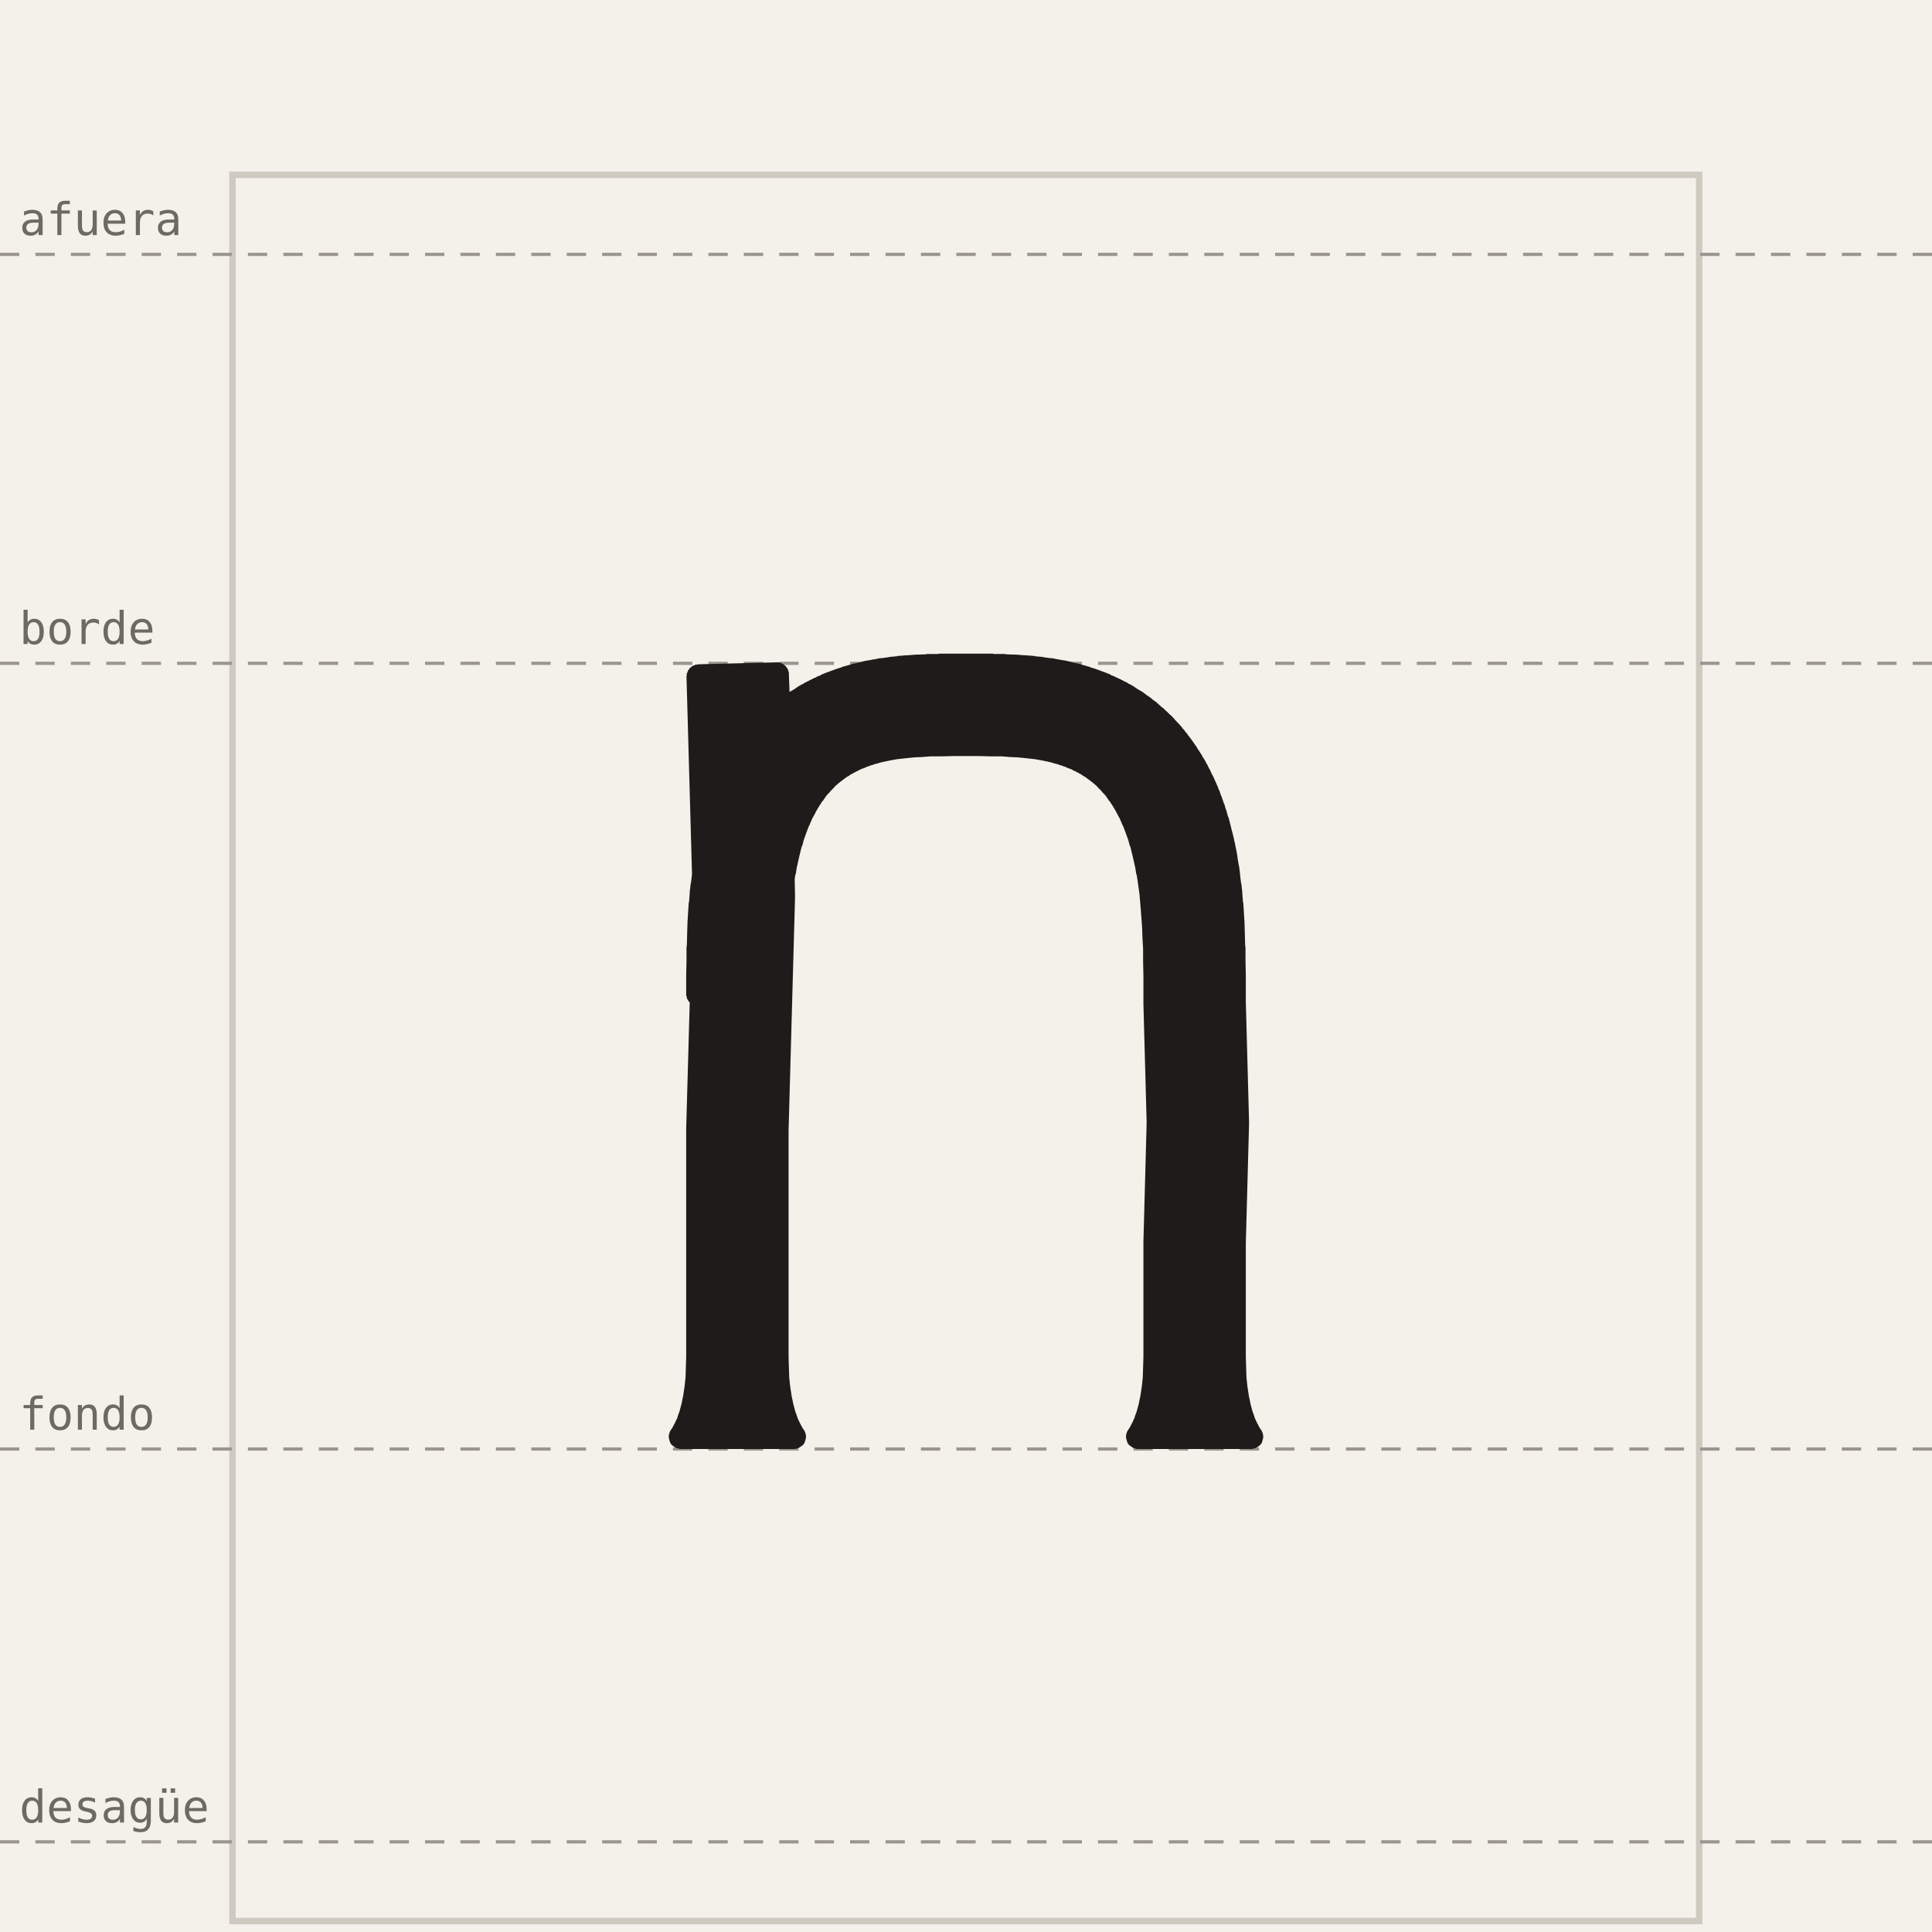
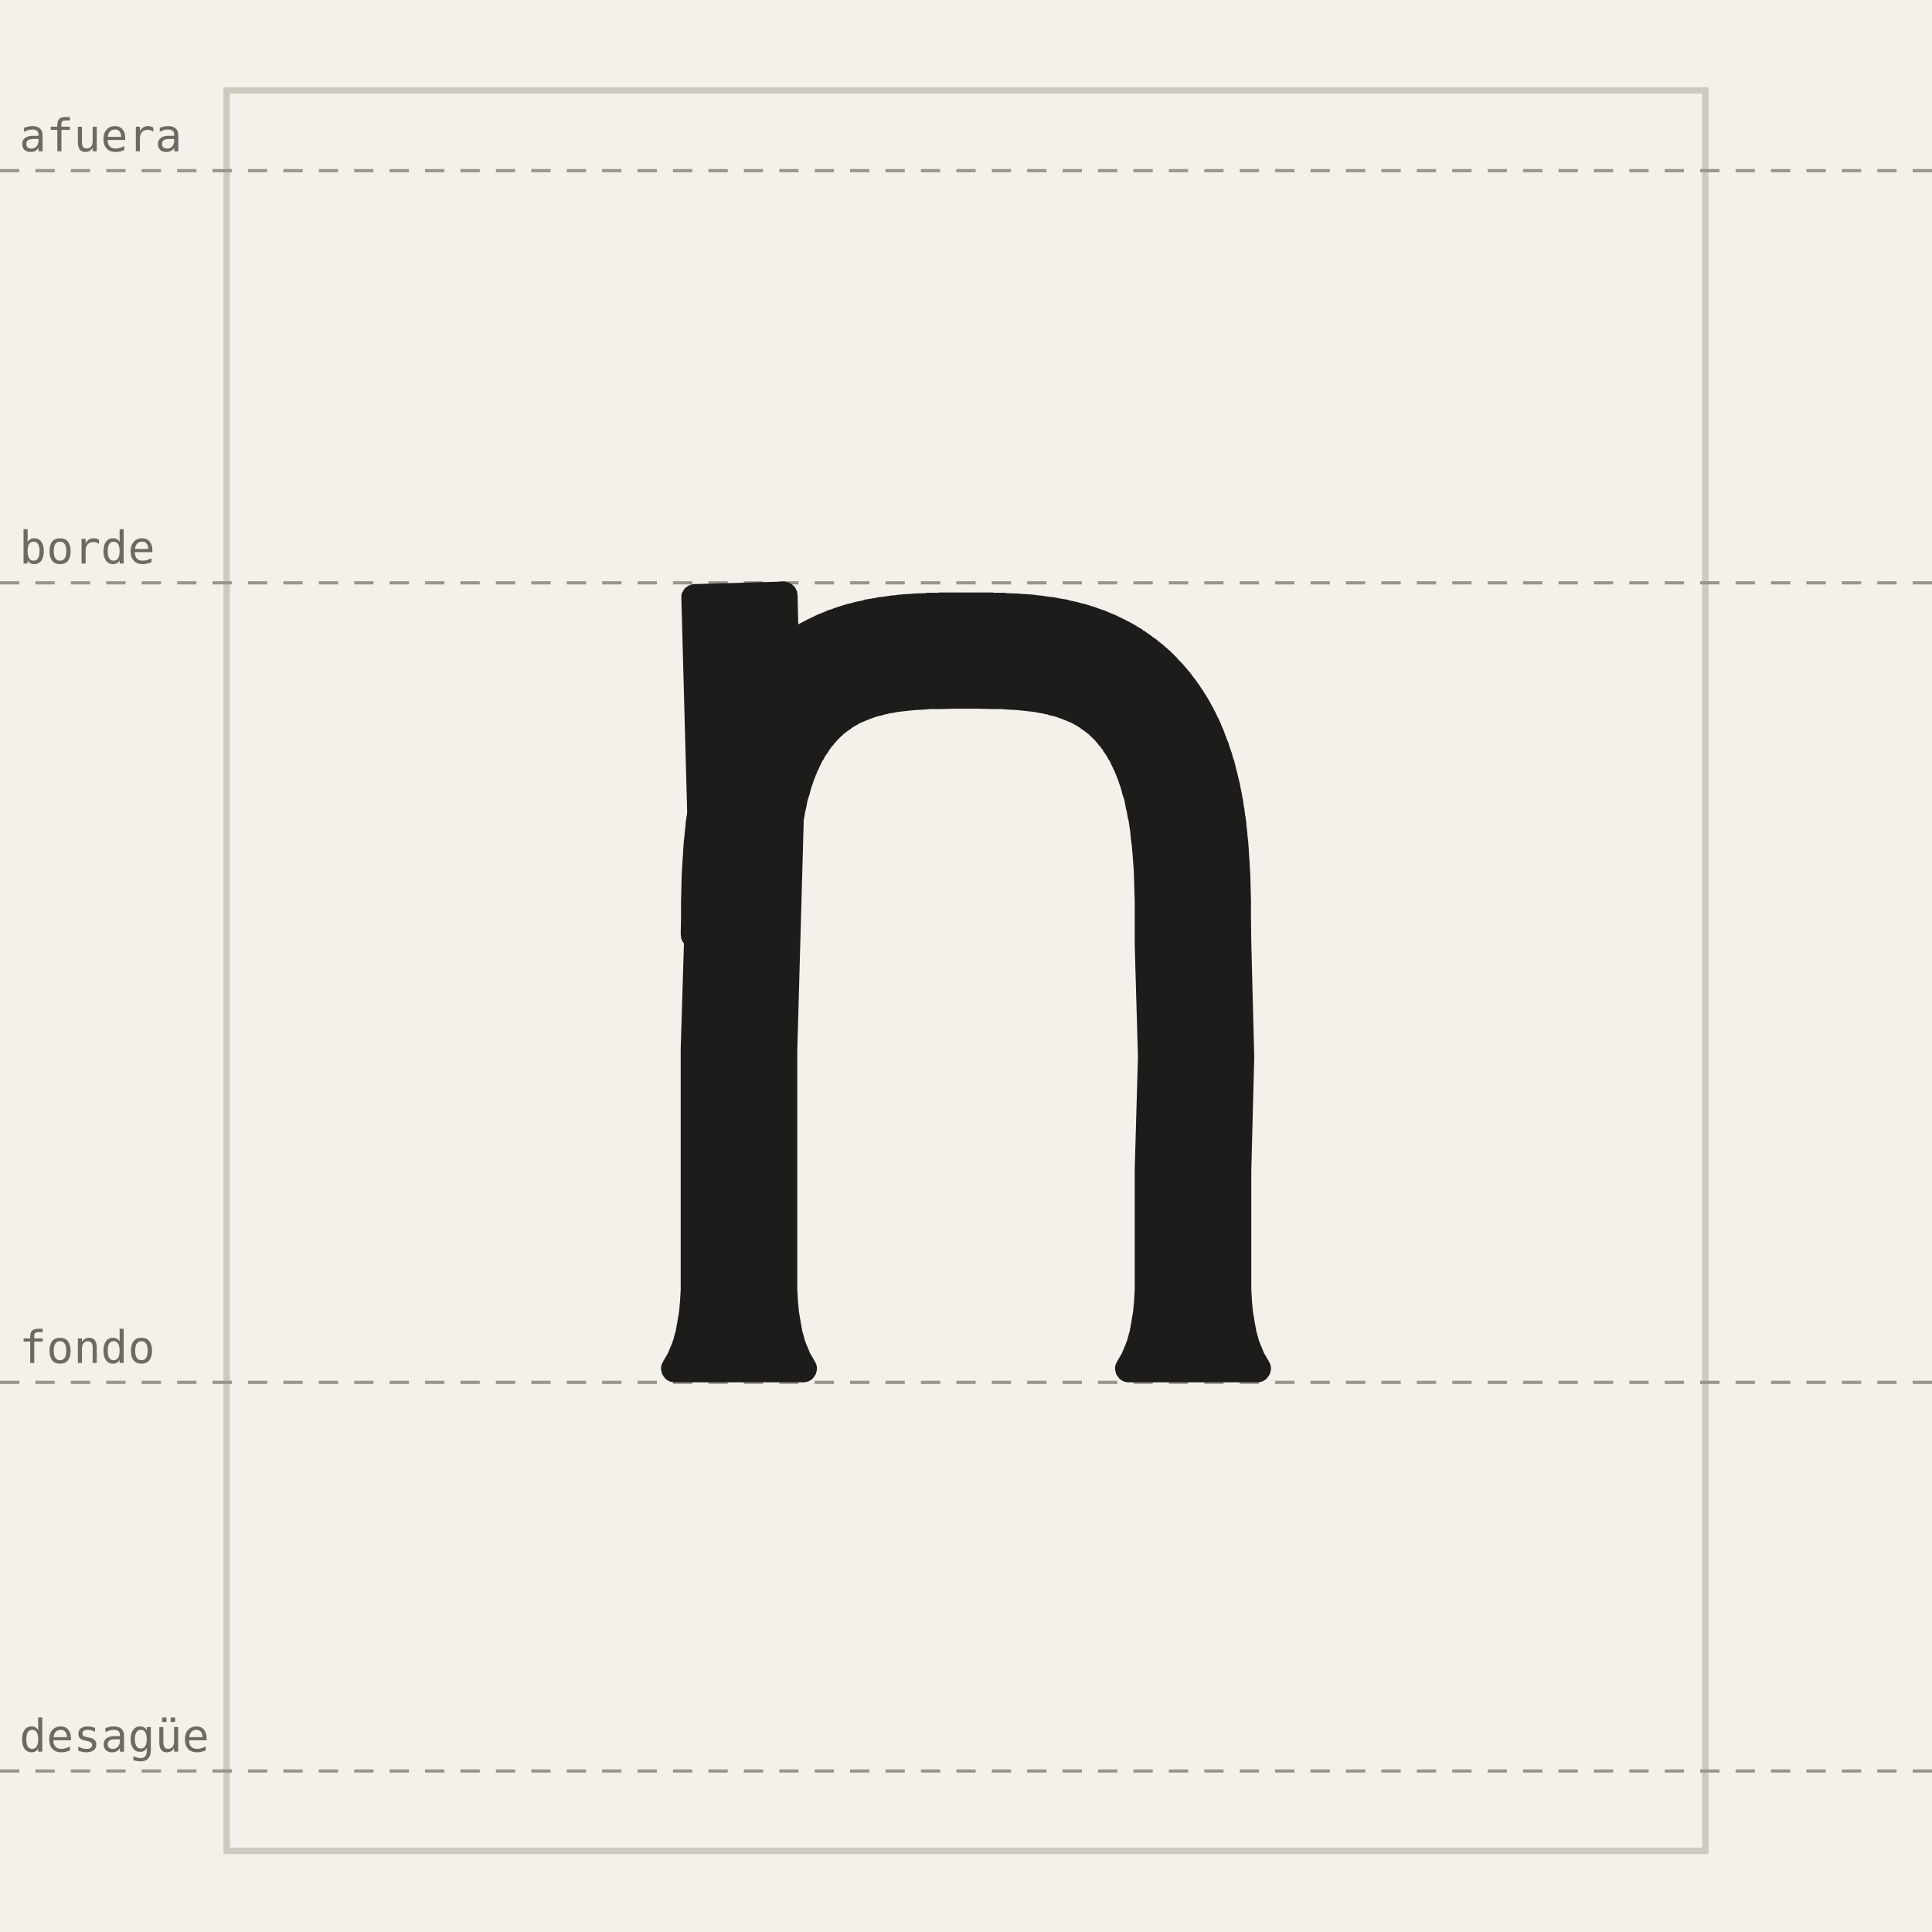
<svg xmlns="http://www.w3.org/2000/svg" viewBox="0 0 600 600" width="600" height="600">
  <rect width="600" height="600" fill="#f3f1ea" />
-   <rect x="72.2" y="54.3" width="455.5" height="542.3" fill="none" stroke="#cfcac0" stroke-width="2" />
-   <line x1="0" y1="79.0" x2="600" y2="79.0" stroke="#9a968d" stroke-dasharray="6 5" />
-   <text x="6" y="73.0" font-family="monospace" font-size="14" fill="#6d6a63">afuera</text>
-   <line x1="0" y1="206.0" x2="600" y2="206.0" stroke="#9a968d" stroke-dasharray="6 5" />
-   <text x="6" y="200.0" font-family="monospace" font-size="14" fill="#6d6a63">borde</text>
-   <line x1="0" y1="450.0" x2="600" y2="450.0" stroke="#9a968d" stroke-dasharray="6 5" />
-   <text x="6" y="444.0" font-family="monospace" font-size="14" fill="#6d6a63">fondo</text>
-   <line x1="0" y1="572.0" x2="600" y2="572.0" stroke="#9a968d" stroke-dasharray="6 5" />
-   <text x="6" y="566.0" font-family="monospace" font-size="14" fill="#6d6a63">desagüe</text>
-   <path d="M208.4,444.0 L208.2,444.3 L208.0,444.7 L207.9,445.0 L207.8,445.4 L207.7,445.8 L207.7,446.1 L207.7,446.5 L207.8,446.9 L207.9,447.3 L208.0,447.6 L208.1,448.0 L208.3,448.3 L208.5,448.6 L208.8,448.9 L209.1,449.1 L209.4,449.3 L209.7,449.5 L210.0,449.7 L210.4,449.8 L210.8,449.9 L211.1,450.0 L211.5,450.0 L246.5,450.0 L246.9,450.0 L247.2,449.9 L247.6,449.8 L248.0,449.7 L248.3,449.5 L248.6,449.3 L248.9,449.1 L249.2,448.9 L249.5,448.6 L249.7,448.3 L249.9,448.0 L250.0,447.6 L250.1,447.3 L250.2,446.9 L250.3,446.5 L250.3,446.1 L250.3,445.8 L250.2,445.4 L250.1,445.0 L250.0,444.7 L249.8,444.3 L249.6,444.0 L249.4,443.7 L249.3,443.6 L248.5,442.1 L248.4,441.9 L247.6,440.2 L247.6,440.0 L246.9,438.1 L246.9,438.0 L246.3,435.8 L246.3,435.7 L245.8,433.3 L245.8,433.2 L245.4,430.6 L245.4,430.6 L245.1,427.8 L245.1,427.7 L245.0,424.7 L245.0,424.6 L244.9,421.4 L244.9,421.4 L244.9,351.2 L244.9,351.1 L246.9,279.0 L246.9,278.9 L246.9,278.1 L246.9,278.0 L246.8,273.3 L246.8,273.2 L246.8,273.1 L247.0,271.6 L247.1,271.6 L247.4,269.7 L247.4,269.6 L247.8,267.9 L247.8,267.8 L248.2,266.1 L248.2,266.1 L248.6,264.4 L248.6,264.4 L249.0,262.8 L249.1,262.8 L249.5,261.3 L249.5,261.2 L250.0,259.8 L250.0,259.8 L250.5,258.4 L250.5,258.4 L251.0,257.1 L251.0,257.0 L251.6,255.8 L251.6,255.7 L252.1,254.6 L252.1,254.5 L252.7,253.4 L252.7,253.4 L253.3,252.3 L253.3,252.2 L253.9,251.2 L253.9,251.2 L254.5,250.2 L254.5,250.2 L255.1,249.3 L255.1,249.2 L255.8,248.4 L255.8,248.3 L256.4,247.5 L256.4,247.4 L257.1,246.6 L257.1,246.6 L257.8,245.9 L257.8,245.8 L258.5,245.1 L258.5,245.1 L259.2,244.4 L259.2,244.3 L259.9,243.7 L260.0,243.6 L260.7,243.0 L260.7,243.0 L261.5,242.4 L261.5,242.4 L262.3,241.8 L262.3,241.8 L263.1,241.2 L263.2,241.2 L264.0,240.7 L264.0,240.6 L264.9,240.2 L264.9,240.1 L265.8,239.7 L265.9,239.6 L266.8,239.2 L266.9,239.1 L267.8,238.7 L267.9,238.7 L268.9,238.3 L269.0,238.2 L270.0,237.9 L270.1,237.8 L271.2,237.5 L271.3,237.4 L272.5,237.1 L272.5,237.1 L273.8,236.7 L273.9,236.7 L275.2,236.4 L275.3,236.4 L276.7,236.1 L276.8,236.1 L278.4,235.8 L278.4,235.8 L280.1,235.6 L280.2,235.6 L282.0,235.4 L282.0,235.4 L284.1,235.2 L284.1,235.2 L286.4,235.1 L286.4,235.1 L288.9,234.9 L289.0,234.9 L292.0,234.9 L292.1,234.9 L296.1,234.8 L296.1,234.8 L303.9,234.8 L303.9,234.8 L307.9,234.9 L308.0,234.9 L311.0,234.9 L311.1,234.9 L313.6,235.1 L313.6,235.1 L315.9,235.2 L315.9,235.2 L318.0,235.4 L318.0,235.4 L319.8,235.6 L319.9,235.6 L321.6,235.8 L321.6,235.8 L323.2,236.1 L323.3,236.1 L324.7,236.4 L324.8,236.4 L326.1,236.7 L326.2,236.7 L327.5,237.1 L327.5,237.1 L328.7,237.4 L328.8,237.5 L329.9,237.8 L330.0,237.9 L331.0,238.2 L331.1,238.3 L332.1,238.7 L332.2,238.7 L333.1,239.1 L333.2,239.2 L334.1,239.6 L334.2,239.7 L335.1,240.1 L335.1,240.2 L336.0,240.6 L336.0,240.7 L336.8,241.2 L336.9,241.2 L337.7,241.8 L337.7,241.8 L338.5,242.4 L338.5,242.4 L339.3,243.0 L339.3,243.0 L340.0,243.6 L340.1,243.7 L340.8,244.3 L340.8,244.4 L341.5,245.1 L341.5,245.1 L342.2,245.8 L342.2,245.9 L342.9,246.6 L342.9,246.6 L343.6,247.4 L343.6,247.5 L344.2,248.3 L344.2,248.4 L344.9,249.2 L344.9,249.3 L345.5,250.2 L345.5,250.2 L346.1,251.2 L346.1,251.2 L346.7,252.2 L346.7,252.3 L347.3,253.4 L347.3,253.4 L347.9,254.5 L347.9,254.6 L348.4,255.7 L348.4,255.8 L349.0,257.0 L349.0,257.1 L349.5,258.4 L349.5,258.4 L350.0,259.8 L350.0,259.8 L350.5,261.2 L350.5,261.3 L350.9,262.8 L351.0,262.8 L351.4,264.4 L351.4,264.4 L351.8,266.1 L351.8,266.1 L352.2,267.8 L352.2,267.9 L352.6,269.6 L352.6,269.7 L352.9,271.6 L353.0,271.6 L353.3,273.6 L353.3,273.6 L353.6,275.7 L353.6,275.7 L353.9,277.9 L353.9,278.0 L354.1,280.3 L354.1,280.3 L354.3,282.8 L354.3,282.8 L354.5,285.4 L354.5,285.4 L354.7,288.2 L354.7,288.3 L354.8,291.3 L354.8,291.3 L355.0,294.7 L355.0,294.7 L355.0,298.6 L355.0,298.6 L355.1,303.2 L355.1,311.4 L355.1,311.4 L355.1,311.8 L355.1,311.8 L356.1,348.6 L356.1,348.7 L355.1,385.6 L355.1,385.6 L355.1,386.0 L355.1,386.1 L355.1,421.4 L355.1,421.4 L355.0,424.6 L355.0,424.7 L354.9,427.7 L354.9,427.8 L354.6,430.6 L354.6,430.6 L354.2,433.2 L354.2,433.3 L353.7,435.7 L353.7,435.8 L353.1,438.0 L353.1,438.1 L352.4,440.0 L352.4,440.2 L351.6,441.9 L351.5,442.1 L350.7,443.6 L350.6,443.7 L350.4,444.0 L350.2,444.3 L350.0,444.7 L349.9,445.0 L349.8,445.4 L349.7,445.8 L349.7,446.1 L349.7,446.5 L349.8,446.9 L349.9,447.3 L350.0,447.6 L350.1,448.0 L350.3,448.3 L350.5,448.6 L350.8,448.9 L351.1,449.1 L351.4,449.3 L351.7,449.5 L352.0,449.7 L352.4,449.8 L352.8,449.9 L353.1,450.0 L353.5,450.0 L388.5,450.0 L388.9,450.0 L389.2,449.9 L389.6,449.8 L390.0,449.7 L390.3,449.5 L390.6,449.3 L390.9,449.1 L391.2,448.9 L391.5,448.6 L391.7,448.3 L391.9,448.0 L392.0,447.6 L392.1,447.3 L392.2,446.9 L392.3,446.5 L392.3,446.1 L392.3,445.8 L392.2,445.4 L392.1,445.0 L392.0,444.7 L391.8,444.3 L391.6,444.0 L391.4,443.7 L391.3,443.6 L390.5,442.1 L390.4,441.9 L389.6,440.2 L389.6,440.0 L388.9,438.1 L388.9,438.0 L388.3,435.8 L388.3,435.7 L387.8,433.3 L387.8,433.2 L387.4,430.6 L387.4,430.6 L387.1,427.8 L387.1,427.7 L387.0,424.7 L387.0,424.6 L386.9,421.4 L386.9,421.4 L386.9,386.3 L386.9,386.2 L387.9,349.2 L387.9,349.1 L387.9,348.3 L387.9,348.2 L386.9,311.1 L386.9,311.1 L386.9,303.1 L386.9,303.1 L386.9,303.0 L386.9,303.0 L386.8,298.2 L386.8,298.2 L386.8,298.0 L386.8,298.0 L386.8,294.0 L386.8,294.0 L386.7,293.8 L386.7,293.8 L386.6,290.2 L386.6,290.2 L386.6,290.0 L386.6,290.0 L386.5,286.7 L386.5,286.7 L386.5,286.5 L386.5,286.5 L386.3,283.4 L386.3,283.4 L386.3,283.2 L386.3,283.2 L386.1,280.3 L386.1,280.3 L386.0,280.1 L386.0,280.0 L385.8,277.3 L385.8,277.3 L385.8,277.0 L385.8,277.0 L385.5,274.4 L385.5,274.4 L385.4,274.1 L385.4,274.1 L385.1,271.6 L385.1,271.6 L385.1,271.4 L385.1,271.3 L384.8,268.9 L384.7,268.9 L384.7,268.6 L384.7,268.6 L384.3,266.3 L384.3,266.3 L384.3,266.0 L384.3,266.0 L383.9,263.8 L383.9,263.7 L383.8,263.4 L383.8,263.4 L383.4,261.3 L383.3,261.2 L383.3,260.9 L383.3,260.9 L382.8,258.8 L382.8,258.8 L382.7,258.5 L382.7,258.5 L382.2,256.5 L382.2,256.4 L382.1,256.1 L382.1,256.1 L381.6,254.1 L381.6,254.1 L381.5,253.8 L381.4,253.7 L380.9,251.9 L380.9,251.8 L380.8,251.5 L380.7,251.4 L380.2,249.6 L380.1,249.6 L380.0,249.3 L380.0,249.2 L379.4,247.5 L379.4,247.4 L379.2,247.1 L379.2,247.0 L378.6,245.3 L378.5,245.3 L378.4,244.9 L378.4,244.9 L377.7,243.2 L377.7,243.2 L377.5,242.8 L377.5,242.8 L376.8,241.2 L376.7,241.1 L376.6,240.8 L376.5,240.7 L375.8,239.2 L375.8,239.1 L375.6,238.8 L375.5,238.7 L374.8,237.2 L374.7,237.2 L374.5,236.8 L374.5,236.7 L373.7,235.3 L373.6,235.3 L373.4,234.9 L373.4,234.8 L372.5,233.4 L372.5,233.4 L372.3,233.0 L372.2,233.0 L371.4,231.6 L371.3,231.6 L371.1,231.2 L371.0,231.1 L370.1,229.8 L370.1,229.8 L369.8,229.4 L369.8,229.4 L368.8,228.1 L368.8,228.0 L368.5,227.7 L368.4,227.6 L367.5,226.4 L367.4,226.4 L367.1,226.0 L367.1,225.9 L366.1,224.8 L366.0,224.7 L365.7,224.4 L365.6,224.3 L364.6,223.2 L364.6,223.1 L364.2,222.8 L364.2,222.7 L363.1,221.7 L363.0,221.6 L362.7,221.3 L362.6,221.2 L361.5,220.2 L361.5,220.1 L361.1,219.8 L361.0,219.8 L359.9,218.8 L359.8,218.7 L359.4,218.4 L359.4,218.3 L358.2,217.4 L358.1,217.4 L357.7,217.0 L357.7,217.0 L356.5,216.1 L356.4,216.1 L356.0,215.8 L355.9,215.7 L354.7,214.8 L354.6,214.8 L354.2,214.5 L354.1,214.5 L352.8,213.7 L352.8,213.6 L352.3,213.4 L352.3,213.3 L350.9,212.5 L350.9,212.5 L350.4,212.3 L350.4,212.2 L349.0,211.5 L348.9,211.5 L348.5,211.2 L348.4,211.2 L347.0,210.5 L346.9,210.5 L346.5,210.3 L346.4,210.2 L344.9,209.6 L344.9,209.5 L344.4,209.3 L344.4,209.3 L342.9,208.7 L342.8,208.7 L342.3,208.5 L342.3,208.5 L340.7,207.9 L340.6,207.9 L340.2,207.7 L340.1,207.7 L338.5,207.2 L338.5,207.1 L338.0,207.0 L338.0,207.0 L336.3,206.5 L336.2,206.5 L335.8,206.4 L335.7,206.3 L334.0,205.9 L333.9,205.9 L333.5,205.8 L333.4,205.8 L331.6,205.3 L331.5,205.3 L331.1,205.2 L331.1,205.2 L329.2,204.9 L329.1,204.8 L328.7,204.8 L328.7,204.8 L326.7,204.4 L326.6,204.4 L326.2,204.4 L326.2,204.4 L324.1,204.1 L324.0,204.1 L323.7,204.0 L323.6,204.0 L321.4,203.8 L321.3,203.7 L321.0,203.7 L320.9,203.7 L318.5,203.5 L318.5,203.5 L318.2,203.5 L318.1,203.5 L315.6,203.3 L315.5,203.3 L315.2,203.3 L315.2,203.3 L312.3,203.2 L312.3,203.1 L312.0,203.1 L312.0,203.1 L308.7,203.1 L308.6,203.1 L308.4,203.0 L308.4,203.0 L304.1,203.0 L304.1,203.0 L304.0,203.0 L304.0,203.0 L296.0,203.0 L296.0,203.0 L295.9,203.0 L295.9,203.0 L291.6,203.0 L291.6,203.0 L291.4,203.1 L291.3,203.1 L288.0,203.1 L288.0,203.1 L287.7,203.1 L287.7,203.2 L284.8,203.3 L284.8,203.3 L284.5,203.3 L284.4,203.3 L281.9,203.5 L281.8,203.5 L281.5,203.5 L281.5,203.5 L279.1,203.7 L279.0,203.7 L278.7,203.7 L278.6,203.8 L276.4,204.0 L276.3,204.0 L276.0,204.1 L275.9,204.1 L273.8,204.4 L273.8,204.4 L273.4,204.4 L273.3,204.4 L271.3,204.8 L271.3,204.8 L270.9,204.8 L270.8,204.9 L268.9,205.2 L268.9,205.2 L268.5,205.3 L268.4,205.3 L266.6,205.8 L266.5,205.8 L266.1,205.9 L266.0,205.9 L264.3,206.3 L264.2,206.4 L263.8,206.5 L263.7,206.5 L262.0,207.0 L262.0,207.0 L261.5,207.1 L261.5,207.2 L259.9,207.7 L259.8,207.7 L259.4,207.9 L259.3,207.9 L257.7,208.5 L257.7,208.5 L257.2,208.7 L257.1,208.7 L255.6,209.3 L255.6,209.3 L255.1,209.5 L255.1,209.6 L253.6,210.2 L253.5,210.3 L253.1,210.5 L253.0,210.5 L251.6,211.2 L251.5,211.2 L251.1,211.5 L251.0,211.5 L249.6,212.2 L249.6,212.3 L249.1,212.5 L249.1,212.5 L247.7,213.3 L247.7,213.4 L247.2,213.6 L247.2,213.7 L245.9,214.5 L245.8,214.5 L245.4,214.8 L245.3,214.8 L245.2,214.9 L245.2,215.0 L245.2,214.9 L245.0,209.4 L245.0,209.0 L244.9,208.6 L244.8,208.3 L244.7,207.9 L244.5,207.6 L244.3,207.3 L244.1,207.0 L243.8,206.7 L243.5,206.5 L243.2,206.2 L242.9,206.1 L242.6,205.9 L242.2,205.8 L241.8,205.7 L241.5,205.7 L241.1,205.7 L216.9,206.3 L216.5,206.4 L216.2,206.4 L215.8,206.5 L215.5,206.7 L215.1,206.8 L214.8,207.0 L214.5,207.3 L214.2,207.5 L214.0,207.8 L213.8,208.1 L213.6,208.4 L213.5,208.8 L213.3,209.1 L213.3,209.5 L213.2,209.9 L213.2,210.2 L214.9,271.2 L214.9,271.3 L214.9,271.4 L214.9,271.6 L214.9,271.6 L214.6,274.1 L214.6,274.1 L214.5,274.4 L214.5,274.4 L214.2,277.0 L214.2,277.0 L214.2,277.3 L214.2,277.3 L214.0,280.0 L214.0,280.1 L213.9,280.3 L213.9,280.3 L213.7,283.2 L213.7,283.2 L213.7,283.4 L213.7,283.4 L213.5,286.5 L213.5,286.5 L213.5,286.7 L213.5,286.7 L213.4,290.0 L213.4,290.0 L213.4,290.2 L213.4,290.2 L213.3,293.8 L213.3,293.8 L213.2,294.0 L213.2,294.0 L213.2,298.0 L213.2,298.0 L213.2,298.2 L213.2,298.2 L213.1,303.0 L213.1,303.0 L213.1,303.1 L213.1,303.1 L213.1,308.6 L213.1,309.0 L213.2,309.4 L213.3,309.8 L213.4,310.2 L213.6,310.5 L213.8,310.9 L214.1,311.2 L214.2,311.3 L214.2,311.4 L213.1,350.5 L213.1,350.5 L213.1,350.9 L213.1,351.0 L213.1,421.4 L213.1,421.4 L213.0,424.6 L213.0,424.7 L212.9,427.7 L212.9,427.8 L212.6,430.6 L212.6,430.6 L212.2,433.2 L212.2,433.3 L211.7,435.7 L211.7,435.8 L211.1,438.0 L211.1,438.1 L210.4,440.0 L210.4,440.2 L209.6,441.9 L209.5,442.1 L208.7,443.6 L208.6,443.7 Z " fill="#1d1c1a" fill-rule="evenodd" />
+   <rect x="70.4" y="28.1" width="459.2" height="546.7" fill="none" stroke="#cfcac0" stroke-width="2" />
+   <line x1="0" y1="53.0" x2="600" y2="53.0" stroke="#9a968d" stroke-dasharray="6 5" />
+   <text x="6" y="47.0" font-family="monospace" font-size="14" fill="#6d6a63">afuera</text>
+   <line x1="0" y1="181.0" x2="600" y2="181.0" stroke="#9a968d" stroke-dasharray="6 5" />
+   <text x="6" y="175.0" font-family="monospace" font-size="14" fill="#6d6a63">borde</text>
+   <line x1="0" y1="429.3" x2="600" y2="429.3" stroke="#9a968d" stroke-dasharray="6 5" />
+   <text x="6" y="423.3" font-family="monospace" font-size="14" fill="#6d6a63">fondo</text>
+   <line x1="0" y1="550.0" x2="600" y2="550.0" stroke="#9a968d" stroke-dasharray="6 5" />
+   <text x="6" y="544.0" font-family="monospace" font-size="14" fill="#6d6a63">desagüe</text>
+   <path d="M206.1,422.5 L205.9,422.9 L205.7,423.3 L205.5,423.7 L205.4,424.1 L205.3,424.5 L205.3,424.9 L205.3,425.3 L205.4,425.8 L205.5,426.2 L205.6,426.6 L205.8,427.0 L206.0,427.3 L206.3,427.7 L206.5,428.0 L206.8,428.3 L207.2,428.6 L207.6,428.8 L207.9,429.0 L208.3,429.1 L208.8,429.2 L209.2,429.3 L209.6,429.3 L249.4,429.3 L249.8,429.3 L250.2,429.2 L250.7,429.1 L251.1,429.0 L251.4,428.8 L251.8,428.6 L252.2,428.3 L252.5,428.0 L252.7,427.7 L253.0,427.3 L253.2,427.0 L253.4,426.6 L253.5,426.2 L253.6,425.8 L253.7,425.3 L253.7,424.9 L253.7,424.5 L253.6,424.1 L253.5,423.7 L253.3,423.3 L253.1,422.9 L252.9,422.5 L252.7,422.2 L252.6,422.0 L251.6,420.3 L251.5,420.1 L250.7,418.1 L250.6,418.0 L249.8,415.8 L249.8,415.6 L249.1,413.2 L249.1,413.0 L248.6,410.3 L248.6,410.2 L248.1,407.3 L248.1,407.2 L247.8,404.0 L247.8,403.9 L247.6,400.5 L247.6,400.5 L247.6,396.8 L247.6,396.8 L247.6,326.5 L247.6,326.4 L249.6,255.0 L249.6,254.7 L249.6,254.3 L249.7,254.3 L250.0,252.5 L250.0,252.4 L250.4,250.7 L250.4,250.7 L250.7,249.1 L250.7,249.0 L251.1,247.5 L251.2,247.4 L251.6,246.0 L251.6,245.9 L252.0,244.5 L252.0,244.5 L252.5,243.1 L252.5,243.1 L252.9,241.8 L253.0,241.8 L253.4,240.6 L253.5,240.5 L253.9,239.4 L254.0,239.3 L254.5,238.2 L254.5,238.2 L255.0,237.2 L255.0,237.1 L255.5,236.1 L255.6,236.1 L256.1,235.2 L256.1,235.1 L256.7,234.2 L256.7,234.2 L257.3,233.4 L257.3,233.3 L257.8,232.5 L257.9,232.5 L258.4,231.7 L258.5,231.7 L259.1,231.0 L259.1,230.9 L259.7,230.3 L259.7,230.2 L260.3,229.6 L260.4,229.5 L261.0,228.9 L261.0,228.9 L261.7,228.3 L261.7,228.2 L262.3,227.7 L262.4,227.7 L263.1,227.1 L263.1,227.1 L263.8,226.6 L263.9,226.6 L264.5,226.1 L264.6,226.0 L265.3,225.6 L265.4,225.5 L266.2,225.1 L266.2,225.1 L267.0,224.6 L267.1,224.6 L267.9,224.2 L268.0,224.2 L268.9,223.8 L268.9,223.8 L269.9,223.4 L269.9,223.4 L270.9,223.0 L271.0,223.0 L272.0,222.6 L272.1,222.6 L273.2,222.3 L273.3,222.3 L274.5,222.0 L274.6,221.9 L275.8,221.7 L275.9,221.6 L277.3,221.4 L277.3,221.4 L278.8,221.1 L278.9,221.1 L280.5,220.9 L280.6,220.9 L282.3,220.7 L282.4,220.7 L284.3,220.5 L284.4,220.5 L286.6,220.4 L286.6,220.4 L289.1,220.2 L289.1,220.2 L292.1,220.2 L292.1,220.2 L296.1,220.1 L303.8,220.1 L307.9,220.2 L307.9,220.2 L310.9,220.2 L310.9,220.2 L313.4,220.4 L313.4,220.4 L315.6,220.5 L315.7,220.5 L317.6,220.7 L317.7,220.7 L319.4,220.9 L319.5,220.9 L321.1,221.1 L321.2,221.1 L322.7,221.4 L322.7,221.4 L324.1,221.6 L324.2,221.7 L325.4,221.9 L325.5,222.0 L326.7,222.3 L326.8,222.3 L327.9,222.6 L328.0,222.6 L329.0,223.0 L329.1,223.0 L330.1,223.4 L330.1,223.4 L331.1,223.8 L331.1,223.8 L332.0,224.2 L332.1,224.2 L332.9,224.6 L333.0,224.6 L333.8,225.1 L333.8,225.1 L334.6,225.5 L334.7,225.6 L335.4,226.0 L335.5,226.1 L336.1,226.6 L336.2,226.6 L336.9,227.1 L336.9,227.1 L337.6,227.7 L337.7,227.7 L338.3,228.2 L338.3,228.3 L339.0,228.9 L339.0,228.9 L339.6,229.5 L339.7,229.6 L340.3,230.2 L340.3,230.3 L340.9,230.9 L340.9,231.0 L341.5,231.7 L341.6,231.7 L342.1,232.5 L342.2,232.5 L342.7,233.3 L342.7,233.4 L343.3,234.2 L343.3,234.2 L343.9,235.1 L343.9,235.2 L344.4,236.1 L344.5,236.1 L345.0,237.1 L345.0,237.2 L345.5,238.2 L345.5,238.2 L346.0,239.3 L346.1,239.4 L346.5,240.5 L346.6,240.6 L347.0,241.8 L347.1,241.8 L347.5,243.1 L347.5,243.1 L348.0,244.5 L348.0,244.5 L348.4,245.9 L348.4,246.0 L348.8,247.4 L348.9,247.5 L349.3,249.0 L349.3,249.1 L349.6,250.7 L349.6,250.7 L350.0,252.4 L350.0,252.5 L350.3,254.3 L350.4,254.3 L350.7,256.2 L350.7,256.3 L351.0,258.2 L351.0,258.3 L351.2,260.4 L351.2,260.4 L351.5,262.7 L351.5,262.7 L351.7,265.1 L351.7,265.1 L351.9,267.6 L351.9,267.6 L352.1,270.4 L352.1,270.4 L352.2,273.4 L352.2,273.4 L352.3,276.7 L352.3,276.7 L352.4,280.4 L352.4,280.5 L352.4,285.0 L352.4,293.0 L352.4,293.0 L352.4,293.4 L352.4,293.5 L353.4,328.2 L353.4,328.3 L352.4,363.0 L352.4,363.0 L352.4,363.5 L352.4,363.5 L352.4,396.8 L352.4,396.8 L352.4,400.5 L352.4,400.5 L352.2,403.9 L352.2,404.0 L351.9,407.2 L351.9,407.3 L351.4,410.2 L351.4,410.3 L350.9,413.0 L350.9,413.2 L350.2,415.6 L350.2,415.8 L349.4,418.0 L349.3,418.1 L348.5,420.1 L348.4,420.3 L347.4,422.0 L347.3,422.2 L347.1,422.5 L346.9,422.9 L346.7,423.3 L346.5,423.7 L346.4,424.1 L346.3,424.5 L346.3,424.9 L346.3,425.3 L346.4,425.8 L346.5,426.2 L346.6,426.6 L346.8,427.0 L347.0,427.3 L347.3,427.7 L347.5,428.0 L347.8,428.3 L348.2,428.6 L348.6,428.8 L348.9,429.0 L349.3,429.1 L349.8,429.2 L350.2,429.3 L350.6,429.3 L390.4,429.3 L390.8,429.3 L391.2,429.2 L391.7,429.1 L392.1,429.0 L392.4,428.8 L392.8,428.6 L393.2,428.3 L393.5,428.0 L393.7,427.7 L394.0,427.3 L394.2,427.0 L394.4,426.6 L394.5,426.2 L394.6,425.8 L394.7,425.3 L394.7,424.9 L394.7,424.5 L394.6,424.1 L394.5,423.7 L394.3,423.3 L394.1,422.9 L393.9,422.5 L393.7,422.2 L393.6,422.0 L392.6,420.3 L392.5,420.1 L391.7,418.1 L391.6,418.0 L390.8,415.8 L390.8,415.6 L390.1,413.2 L390.1,413.0 L389.6,410.3 L389.6,410.2 L389.1,407.3 L389.1,407.2 L388.8,404.0 L388.8,403.9 L388.6,400.5 L388.6,400.5 L388.6,396.8 L388.6,396.8 L388.6,363.8 L388.6,363.7 L389.5,328.8 L389.5,328.7 L389.5,327.8 L389.5,327.7 L388.6,292.7 L388.6,292.7 L388.5,284.9 L388.5,284.9 L388.5,284.7 L388.5,284.7 L388.5,280.0 L388.5,280.0 L388.5,279.8 L388.5,279.8 L388.4,275.8 L388.4,275.8 L388.4,275.6 L388.4,275.6 L388.3,272.1 L388.3,272.1 L388.3,271.9 L388.3,271.8 L388.1,268.6 L388.1,268.6 L388.1,268.4 L388.1,268.3 L387.9,265.4 L387.9,265.3 L387.9,265.1 L387.9,265.1 L387.7,262.2 L387.7,262.2 L387.7,262.0 L387.7,261.9 L387.4,259.3 L387.4,259.2 L387.4,259.0 L387.4,258.9 L387.1,256.4 L387.1,256.3 L387.1,256.1 L387.1,256.0 L386.8,253.6 L386.8,253.6 L386.7,253.3 L386.7,253.2 L386.4,250.9 L386.4,250.9 L386.3,250.5 L386.3,250.5 L386.0,248.3 L386.0,248.2 L385.9,247.9 L385.9,247.9 L385.5,245.7 L385.5,245.7 L385.4,245.3 L385.4,245.3 L385.0,243.2 L385.0,243.2 L384.9,242.8 L384.9,242.8 L384.4,240.8 L384.4,240.7 L384.3,240.4 L384.3,240.3 L383.8,238.4 L383.8,238.3 L383.7,238.0 L383.7,237.9 L383.2,236.0 L383.2,236.0 L383.0,235.6 L383.0,235.6 L382.5,233.7 L382.5,233.7 L382.3,233.3 L382.3,233.2 L381.7,231.5 L381.7,231.4 L381.6,231.0 L381.6,231.0 L380.9,229.3 L380.9,229.2 L380.8,228.8 L380.7,228.8 L380.1,227.1 L380.1,227.1 L379.9,226.6 L379.9,226.6 L379.2,225.0 L379.2,224.9 L379.0,224.5 L379.0,224.5 L378.3,222.9 L378.2,222.9 L378.0,222.4 L378.0,222.4 L377.3,220.9 L377.2,220.8 L377.0,220.4 L377.0,220.3 L376.2,218.9 L376.2,218.8 L375.9,218.4 L375.9,218.3 L375.1,216.9 L375.1,216.9 L374.8,216.4 L374.8,216.4 L373.9,215.0 L373.9,215.0 L373.6,214.5 L373.6,214.5 L372.7,213.2 L372.7,213.1 L372.4,212.7 L372.3,212.6 L371.4,211.3 L371.4,211.3 L371.1,210.9 L371.0,210.8 L370.1,209.6 L370.1,209.5 L369.7,209.1 L369.7,209.0 L368.7,207.9 L368.7,207.8 L368.3,207.4 L368.2,207.3 L367.3,206.2 L367.2,206.1 L366.8,205.7 L366.8,205.7 L365.7,204.6 L365.7,204.5 L365.3,204.1 L365.2,204.0 L364.2,203.0 L364.1,202.9 L363.7,202.5 L363.7,202.5 L362.6,201.5 L362.5,201.4 L362.1,201.1 L362.0,201.0 L360.9,200.0 L360.8,200.0 L360.4,199.6 L360.3,199.6 L359.1,198.6 L359.1,198.6 L358.6,198.2 L358.5,198.2 L357.3,197.3 L357.3,197.3 L356.8,196.9 L356.7,196.9 L355.5,196.0 L355.4,196.0 L354.9,195.7 L354.9,195.6 L353.6,194.8 L353.5,194.8 L353.0,194.5 L353.0,194.4 L351.7,193.7 L351.6,193.6 L351.1,193.4 L351.0,193.3 L349.6,192.6 L349.6,192.6 L349.1,192.3 L349.0,192.3 L347.6,191.6 L347.5,191.6 L347.0,191.3 L347.0,191.3 L345.5,190.6 L345.4,190.6 L344.9,190.4 L344.9,190.4 L343.4,189.8 L343.3,189.7 L342.8,189.5 L342.7,189.5 L341.2,189.0 L341.1,188.9 L340.6,188.8 L340.5,188.7 L338.9,188.2 L338.8,188.2 L338.3,188.0 L338.3,188.0 L336.6,187.5 L336.5,187.5 L336.1,187.4 L336.0,187.4 L334.3,186.9 L334.2,186.9 L333.7,186.8 L333.7,186.8 L331.8,186.4 L331.8,186.3 L331.3,186.2 L331.3,186.2 L329.4,185.9 L329.3,185.9 L328.9,185.8 L328.8,185.8 L326.8,185.4 L326.8,185.4 L326.3,185.4 L326.3,185.4 L324.2,185.1 L324.1,185.1 L323.7,185.0 L323.7,185.0 L321.5,184.8 L321.4,184.7 L321.0,184.7 L321.0,184.7 L318.6,184.5 L318.6,184.5 L318.2,184.5 L318.2,184.5 L315.6,184.3 L315.5,184.3 L315.2,184.3 L315.2,184.3 L312.3,184.2 L312.3,184.1 L312.0,184.1 L311.9,184.1 L308.7,184.1 L308.6,184.1 L308.4,184.0 L308.4,184.0 L304.1,184.0 L304.1,184.0 L303.9,184.0 L303.9,184.0 L296.1,184.0 L296.1,184.0 L295.9,184.0 L295.9,184.0 L291.6,184.0 L291.6,184.0 L291.4,184.1 L291.3,184.1 L288.1,184.1 L288.0,184.1 L287.7,184.1 L287.7,184.2 L284.8,184.3 L284.8,184.3 L284.5,184.3 L284.4,184.3 L281.8,184.5 L281.8,184.5 L281.4,184.5 L281.4,184.5 L279.0,184.7 L279.0,184.7 L278.6,184.7 L278.5,184.8 L276.3,185.0 L276.3,185.0 L275.9,185.1 L275.8,185.1 L273.7,185.4 L273.7,185.4 L273.2,185.4 L273.2,185.4 L271.2,185.8 L271.1,185.8 L270.7,185.9 L270.6,185.9 L268.7,186.2 L268.7,186.2 L268.2,186.3 L268.2,186.4 L266.3,186.8 L266.3,186.8 L265.8,186.9 L265.7,186.9 L264.0,187.4 L263.9,187.4 L263.5,187.5 L263.4,187.5 L261.7,188.0 L261.7,188.0 L261.2,188.2 L261.1,188.2 L259.5,188.7 L259.4,188.8 L258.9,188.9 L258.8,189.0 L257.3,189.5 L257.2,189.5 L256.7,189.7 L256.6,189.8 L255.1,190.4 L255.1,190.4 L254.6,190.6 L254.5,190.6 L253.0,191.3 L253.0,191.3 L252.5,191.6 L252.4,191.6 L251.0,192.3 L250.9,192.3 L250.4,192.6 L250.4,192.6 L249.0,193.3 L248.9,193.4 L248.4,193.6 L248.3,193.7 L248.0,193.9 L247.9,193.9 L247.9,193.8 L247.7,184.8 L247.6,184.4 L247.6,184.0 L247.5,183.6 L247.3,183.2 L247.1,182.8 L246.9,182.4 L246.6,182.1 L246.3,181.8 L246.0,181.5 L245.7,181.3 L245.3,181.1 L244.9,180.9 L244.5,180.8 L244.1,180.7 L243.7,180.6 L243.3,180.6 L215.7,181.4 L215.3,181.4 L214.9,181.5 L214.5,181.6 L214.1,181.8 L213.7,181.9 L213.4,182.2 L213.0,182.4 L212.7,182.7 L212.5,183.0 L212.2,183.4 L212.0,183.8 L211.8,184.1 L211.7,184.5 L211.6,185.0 L211.6,185.4 L211.6,185.8 L213.4,252.1 L213.4,252.2 L213.4,252.3 L213.3,253.2 L213.3,253.3 L213.2,253.6 L213.2,253.6 L212.9,256.0 L212.9,256.1 L212.9,256.3 L212.9,256.4 L212.6,258.9 L212.6,259.0 L212.6,259.2 L212.6,259.3 L212.3,261.9 L212.3,262.0 L212.3,262.2 L212.3,262.2 L212.1,265.1 L212.1,265.1 L212.1,265.3 L212.1,265.4 L211.9,268.3 L211.9,268.4 L211.9,268.6 L211.9,268.6 L211.7,271.8 L211.7,271.9 L211.7,272.1 L211.7,272.1 L211.6,275.6 L211.6,275.6 L211.6,275.8 L211.6,275.8 L211.5,279.8 L211.5,279.8 L211.5,280.0 L211.5,280.0 L211.5,284.7 L211.5,284.7 L211.5,284.9 L211.5,284.9 L211.4,290.3 L211.5,290.7 L211.5,291.1 L211.6,291.6 L211.8,292.0 L212.0,292.4 L212.2,292.8 L212.4,292.9 L212.4,293.0 L211.4,325.7 L211.4,325.7 L211.4,326.2 L211.4,326.2 L211.4,396.8 L211.4,396.8 L211.4,400.5 L211.4,400.5 L211.2,403.9 L211.2,404.0 L210.9,407.2 L210.9,407.3 L210.4,410.2 L210.4,410.3 L209.9,413.0 L209.9,413.2 L209.2,415.6 L209.2,415.8 L208.4,418.0 L208.3,418.1 L207.5,420.1 L207.4,420.3 L206.4,422.0 L206.3,422.2 Z " fill="#1d1c1a" fill-rule="evenodd" />
</svg>
